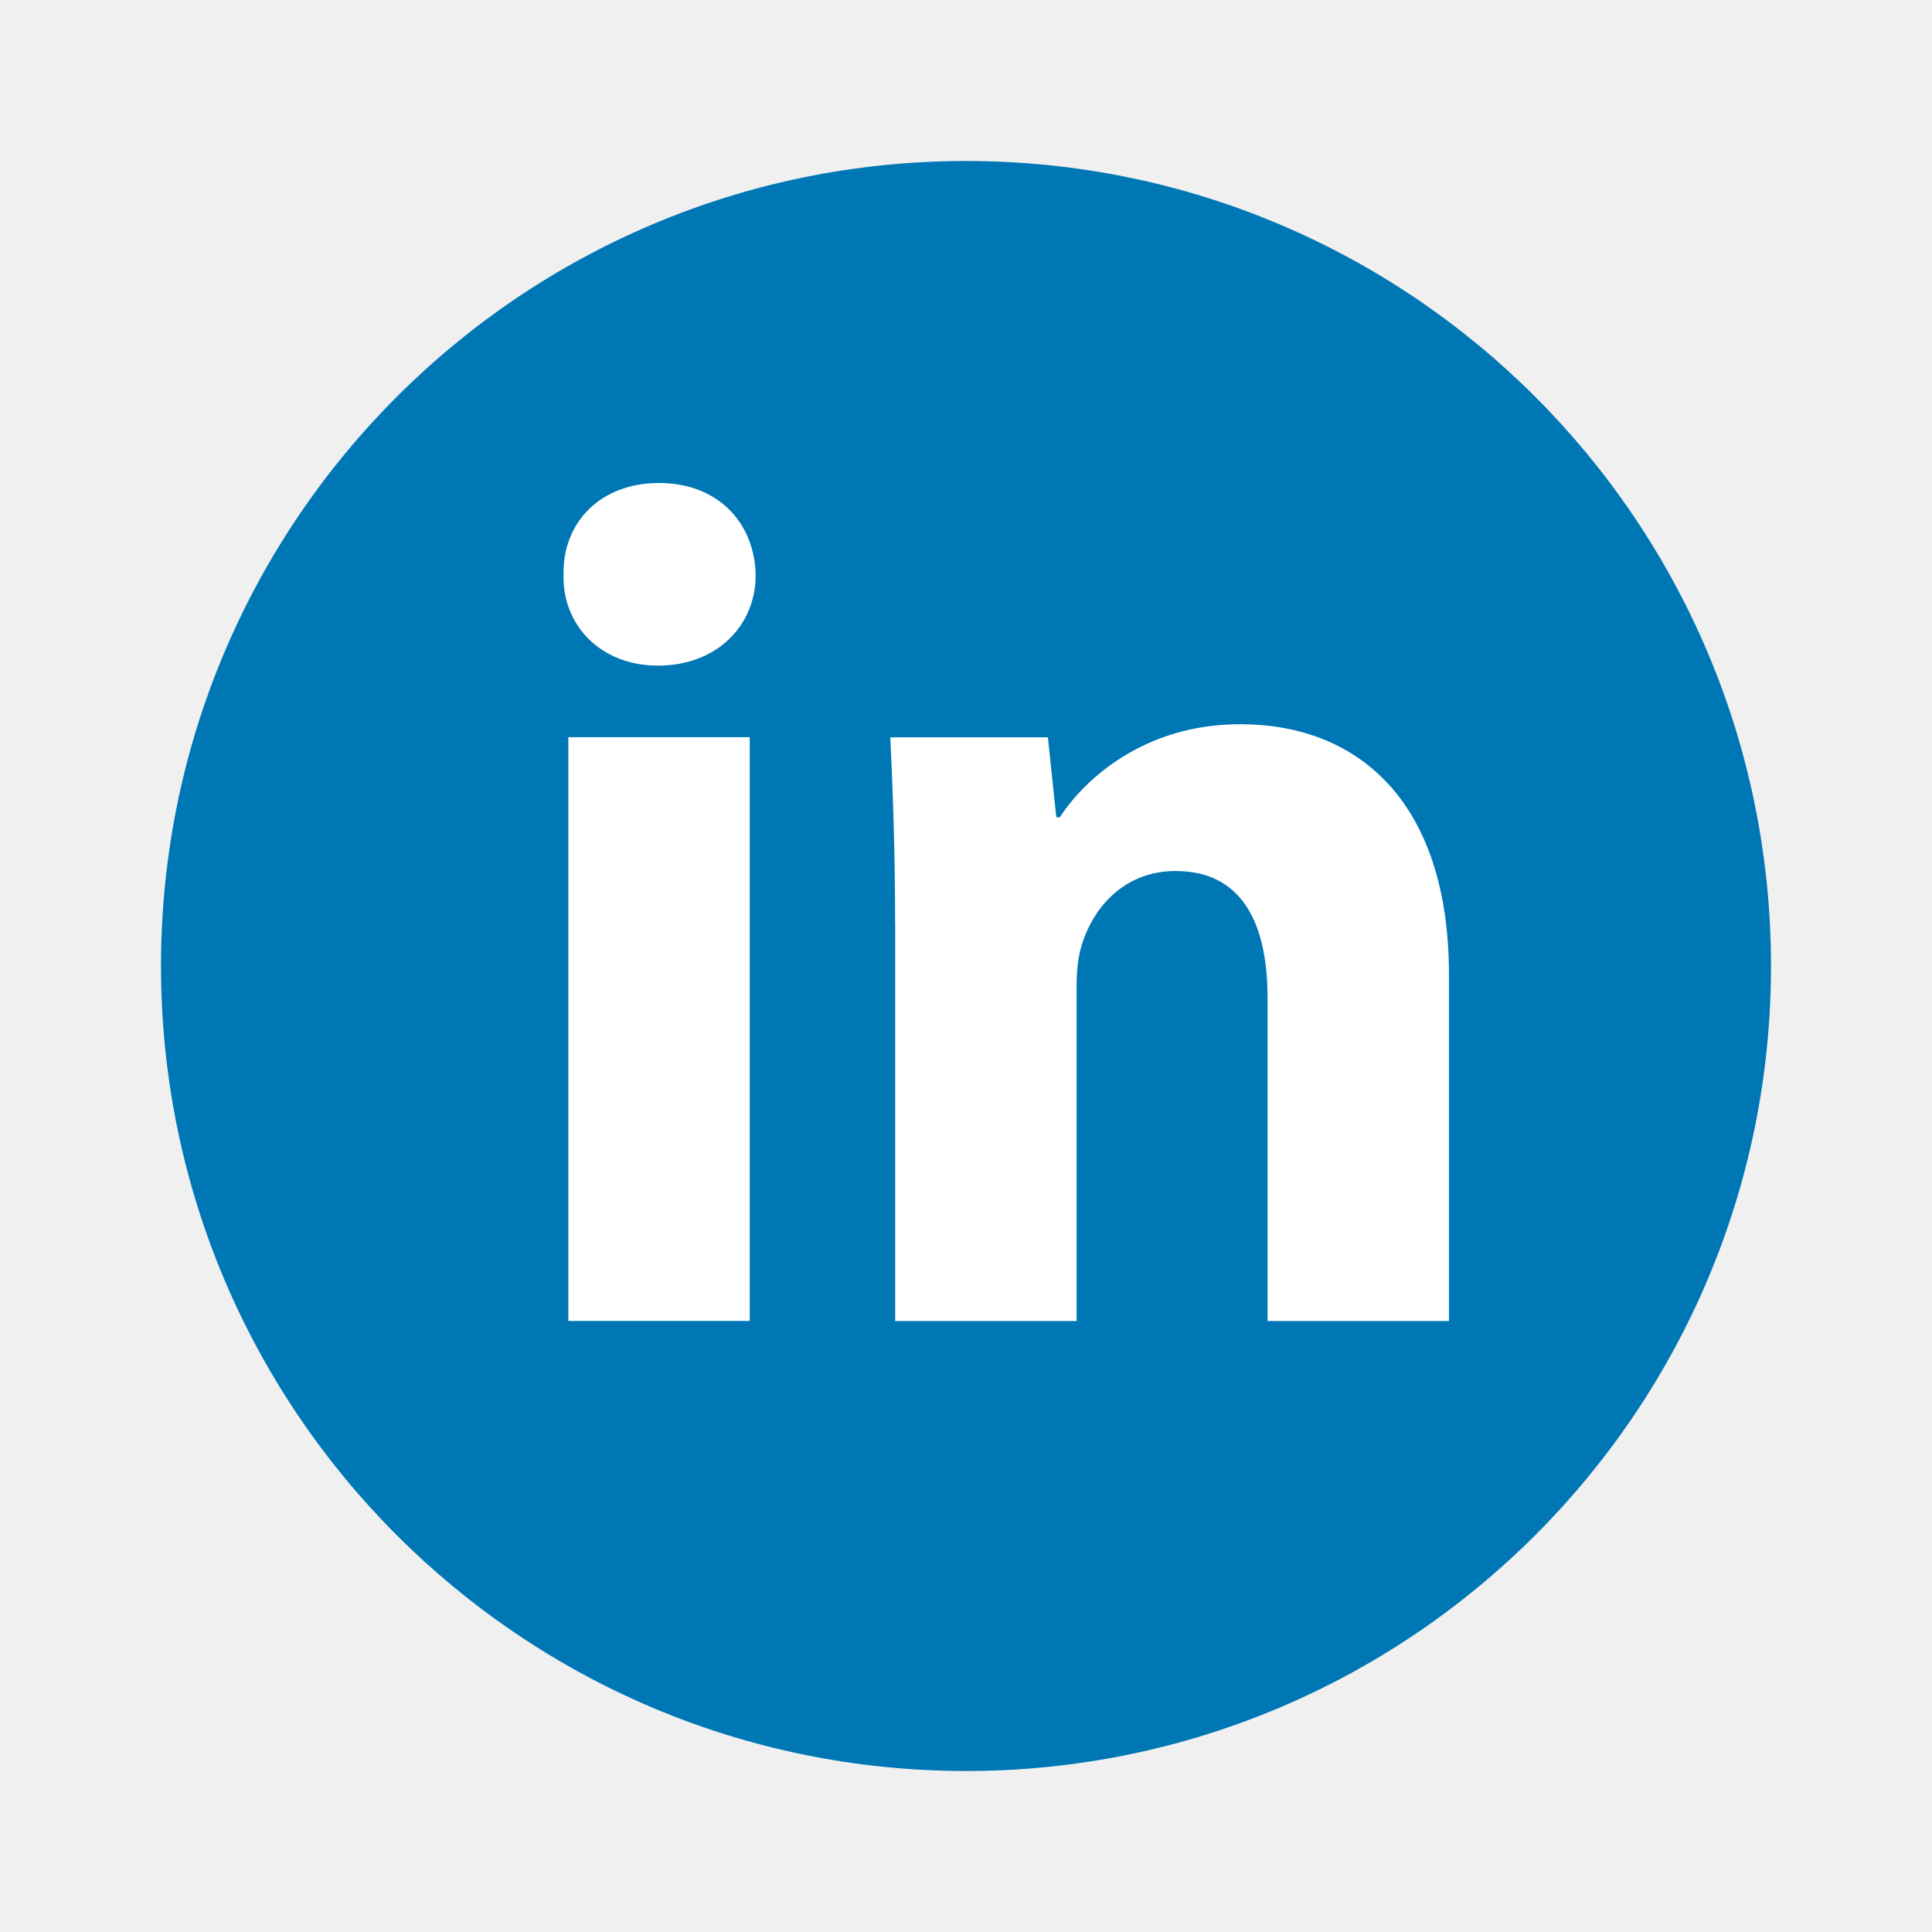
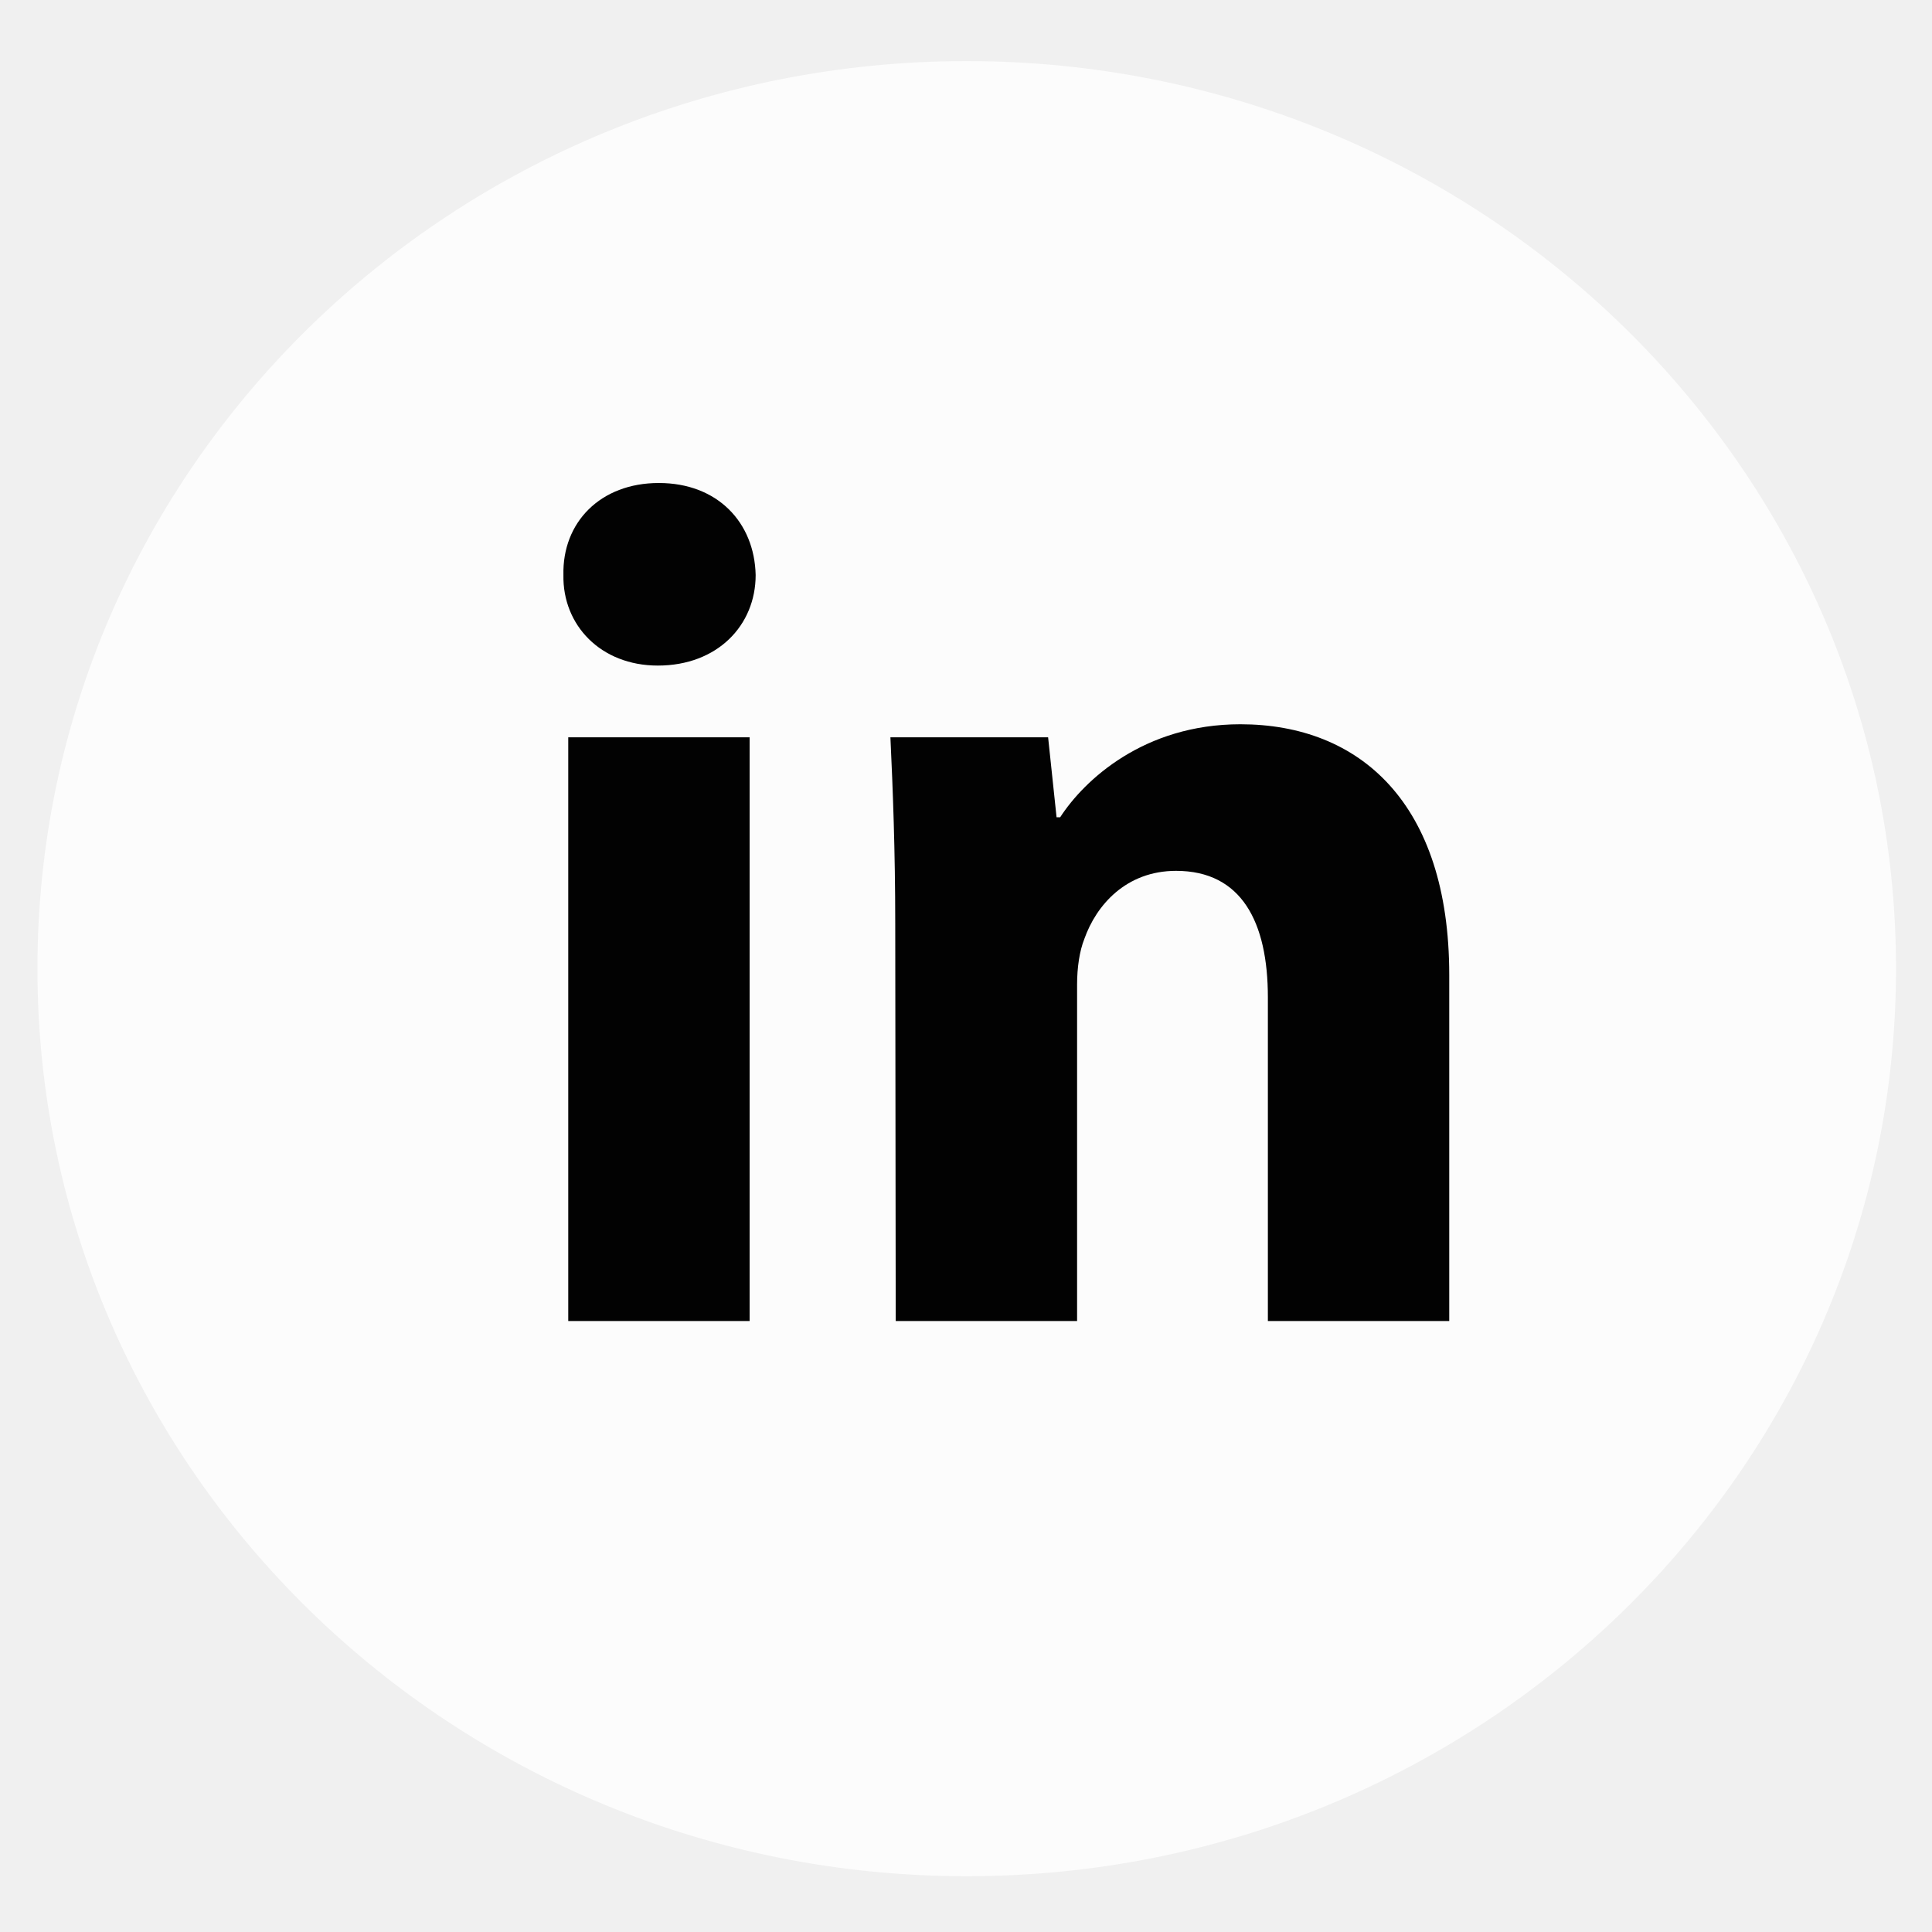
- <svg xmlns="http://www.w3.org/2000/svg" width="800px" height="800px" viewBox="0 0 48 48" fill="none">
-   <circle cx="24" cy="24" r="20" fill="#0077B5" />
-   <path fill-rule="evenodd" clip-rule="evenodd" d="M18.775 14.284C18.775 15.529 17.827 16.537 16.344 16.537C14.919 16.537 13.971 15.529 14.001 14.284C13.971 12.978 14.919 12 16.373 12C17.827 12 18.746 12.978 18.775 14.284ZM14.12 32.819V18.316H18.627V32.818H14.12V32.819Z" fill="white" />
-   <path fill-rule="evenodd" clip-rule="evenodd" d="M22.239 22.945C22.239 21.136 22.18 19.593 22.12 18.318H26.035L26.243 20.305H26.332C26.925 19.385 28.408 17.993 30.81 17.993C33.775 17.993 35.999 19.95 35.999 24.219V32.821H31.492V24.784C31.492 22.914 30.84 21.64 29.209 21.64C27.963 21.64 27.222 22.5 26.926 23.33C26.807 23.627 26.748 24.041 26.748 24.457V32.821H22.241V22.945H22.239Z" fill="white" />
+ <svg xmlns="http://www.w3.org/2000/svg" version="1.1" id="Capa_1" x="0px" y="0px" viewBox="0 0 800 800" style="enable-background:new 0 0 800 800;" xml:space="preserve">
+   <style type="text/css">
+ 	.st0{fill:#FCFCFC;}
+ 	.st1{fill-rule:evenodd;clip-rule:evenodd;fill:#020202;}
+ </style>
+   <ellipse class="st0" cx="400.3" cy="401.1" rx="384.8" ry="375.8" />
+   <path class="st1" d="M312.9,238.1c0,20.8-15.8,37.5-40.5,37.5c-23.7,0-39.5-16.8-39.1-37.5c-0.5-21.8,15.3-38.1,39.5-38.1  C297.1,200,312.4,216.3,312.9,238.1z M235.3,547V305.3h75.1V547H235.3L235.3,547z" />
+   <path class="st1" d="M370.7,382.4c0-30.1-1-55.9-2-77.1H434l3.5,33.1h1.5c9.9-15.3,34.6-38.5,74.6-38.5c49.4,0,86.5,32.6,86.5,103.8  V547H525V413c0-31.2-10.9-52.4-38-52.4c-20.8,0-33.1,14.3-38,28.2c-2,5-3,11.9-3,18.8V547h-75.1L370.7,382.4L370.7,382.4z" />
</svg>
